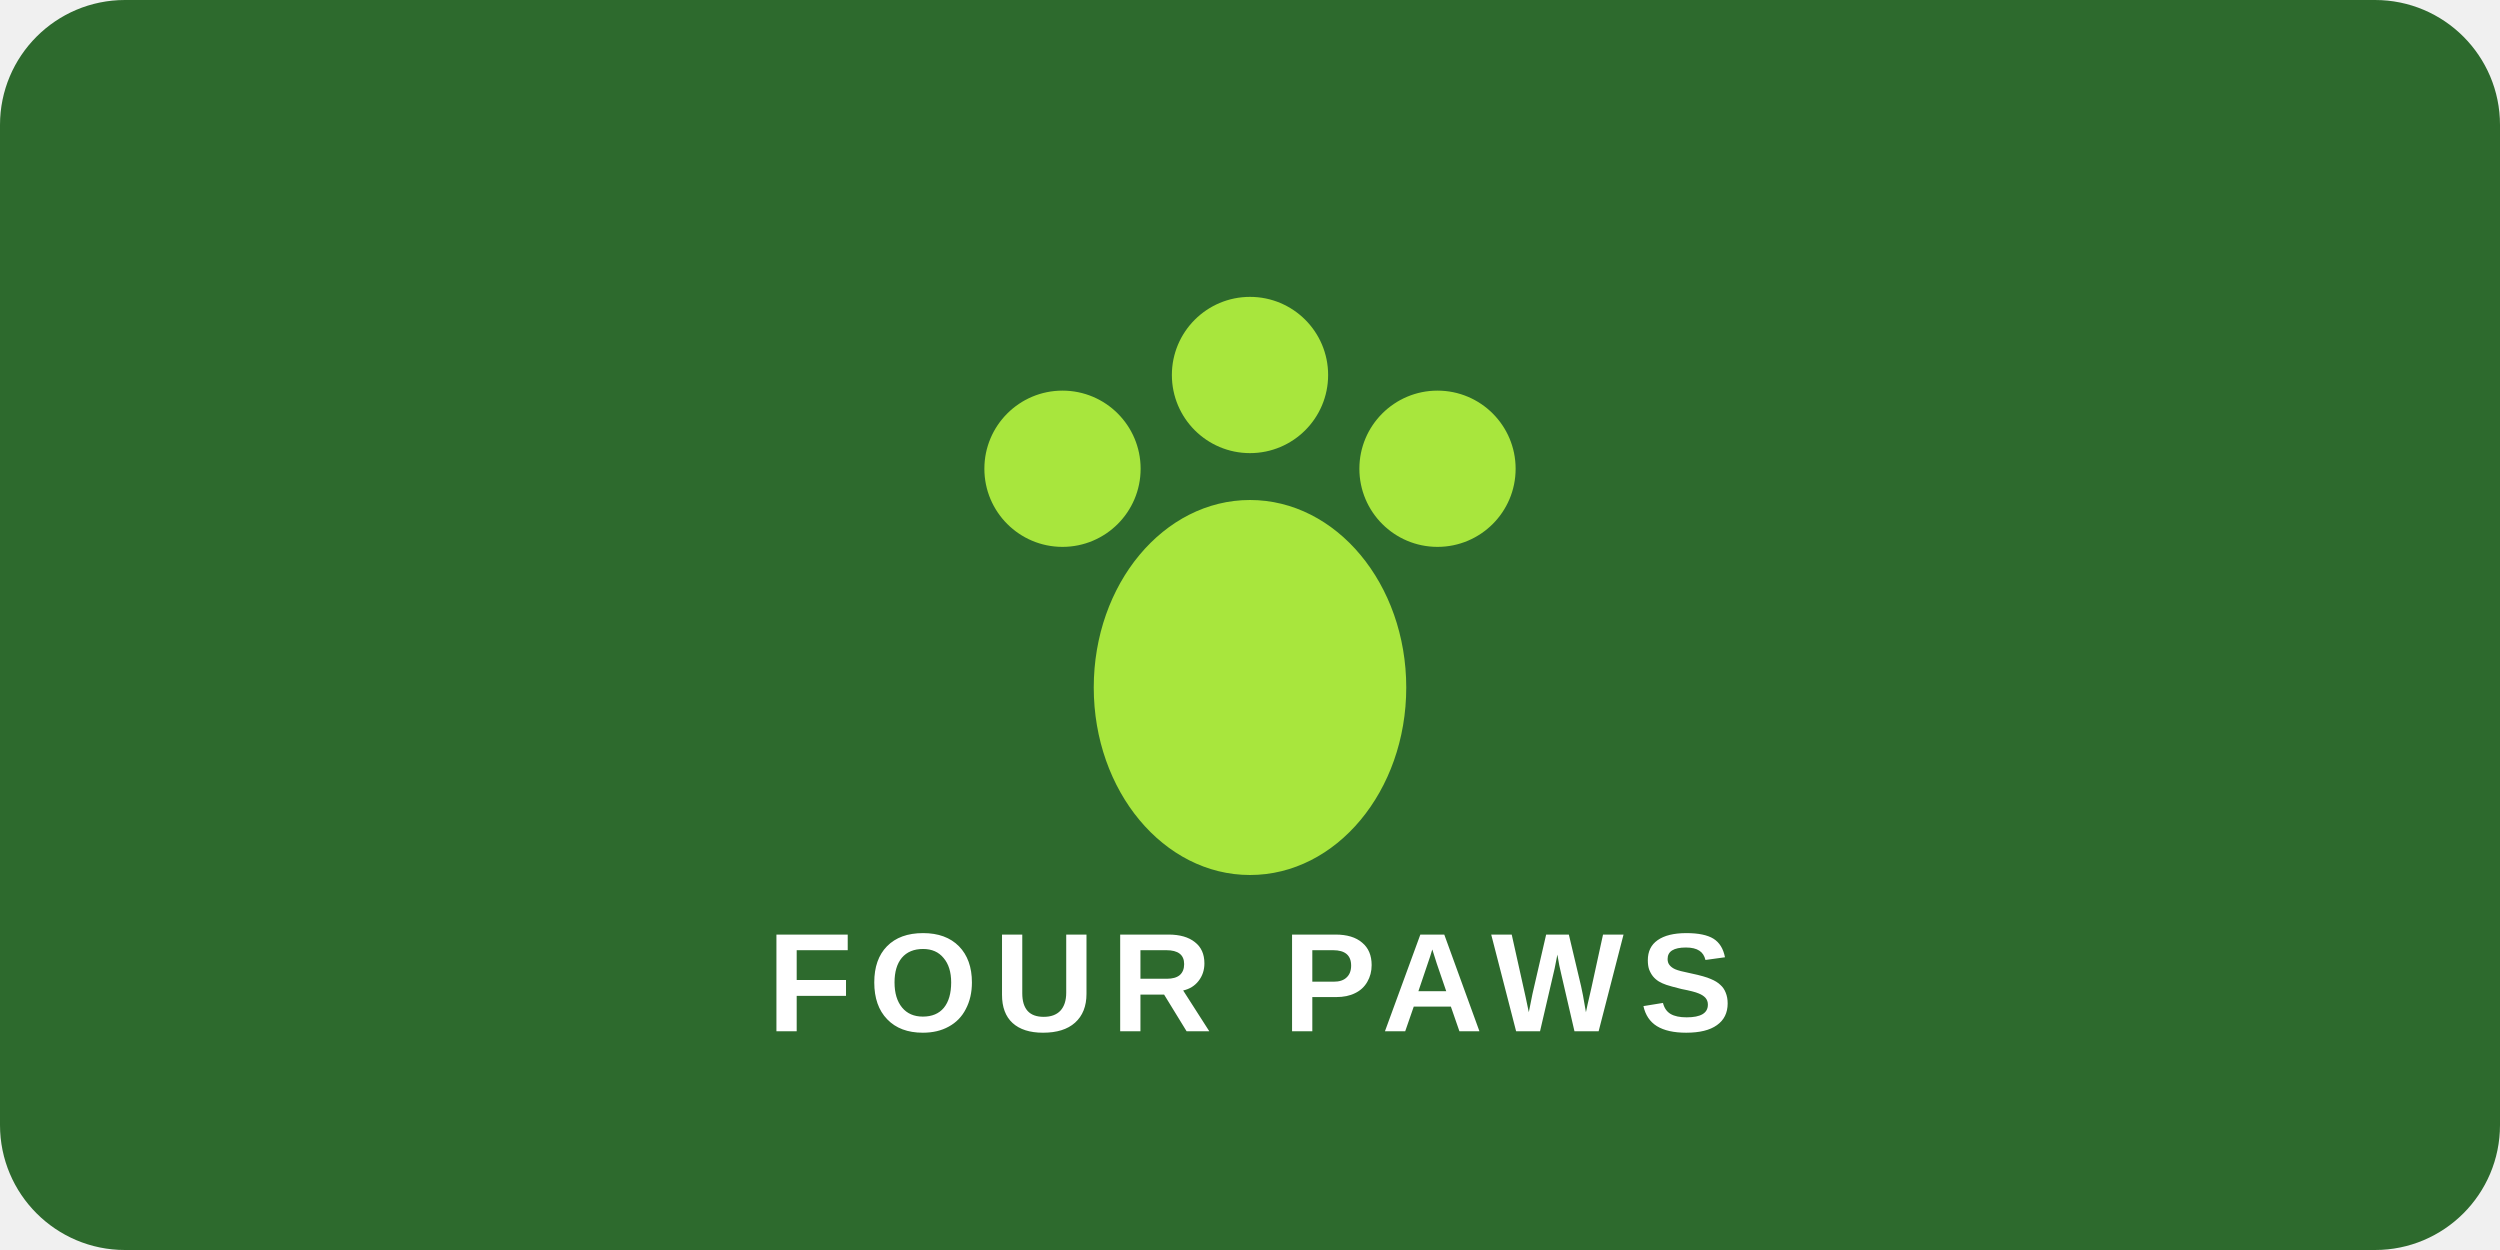
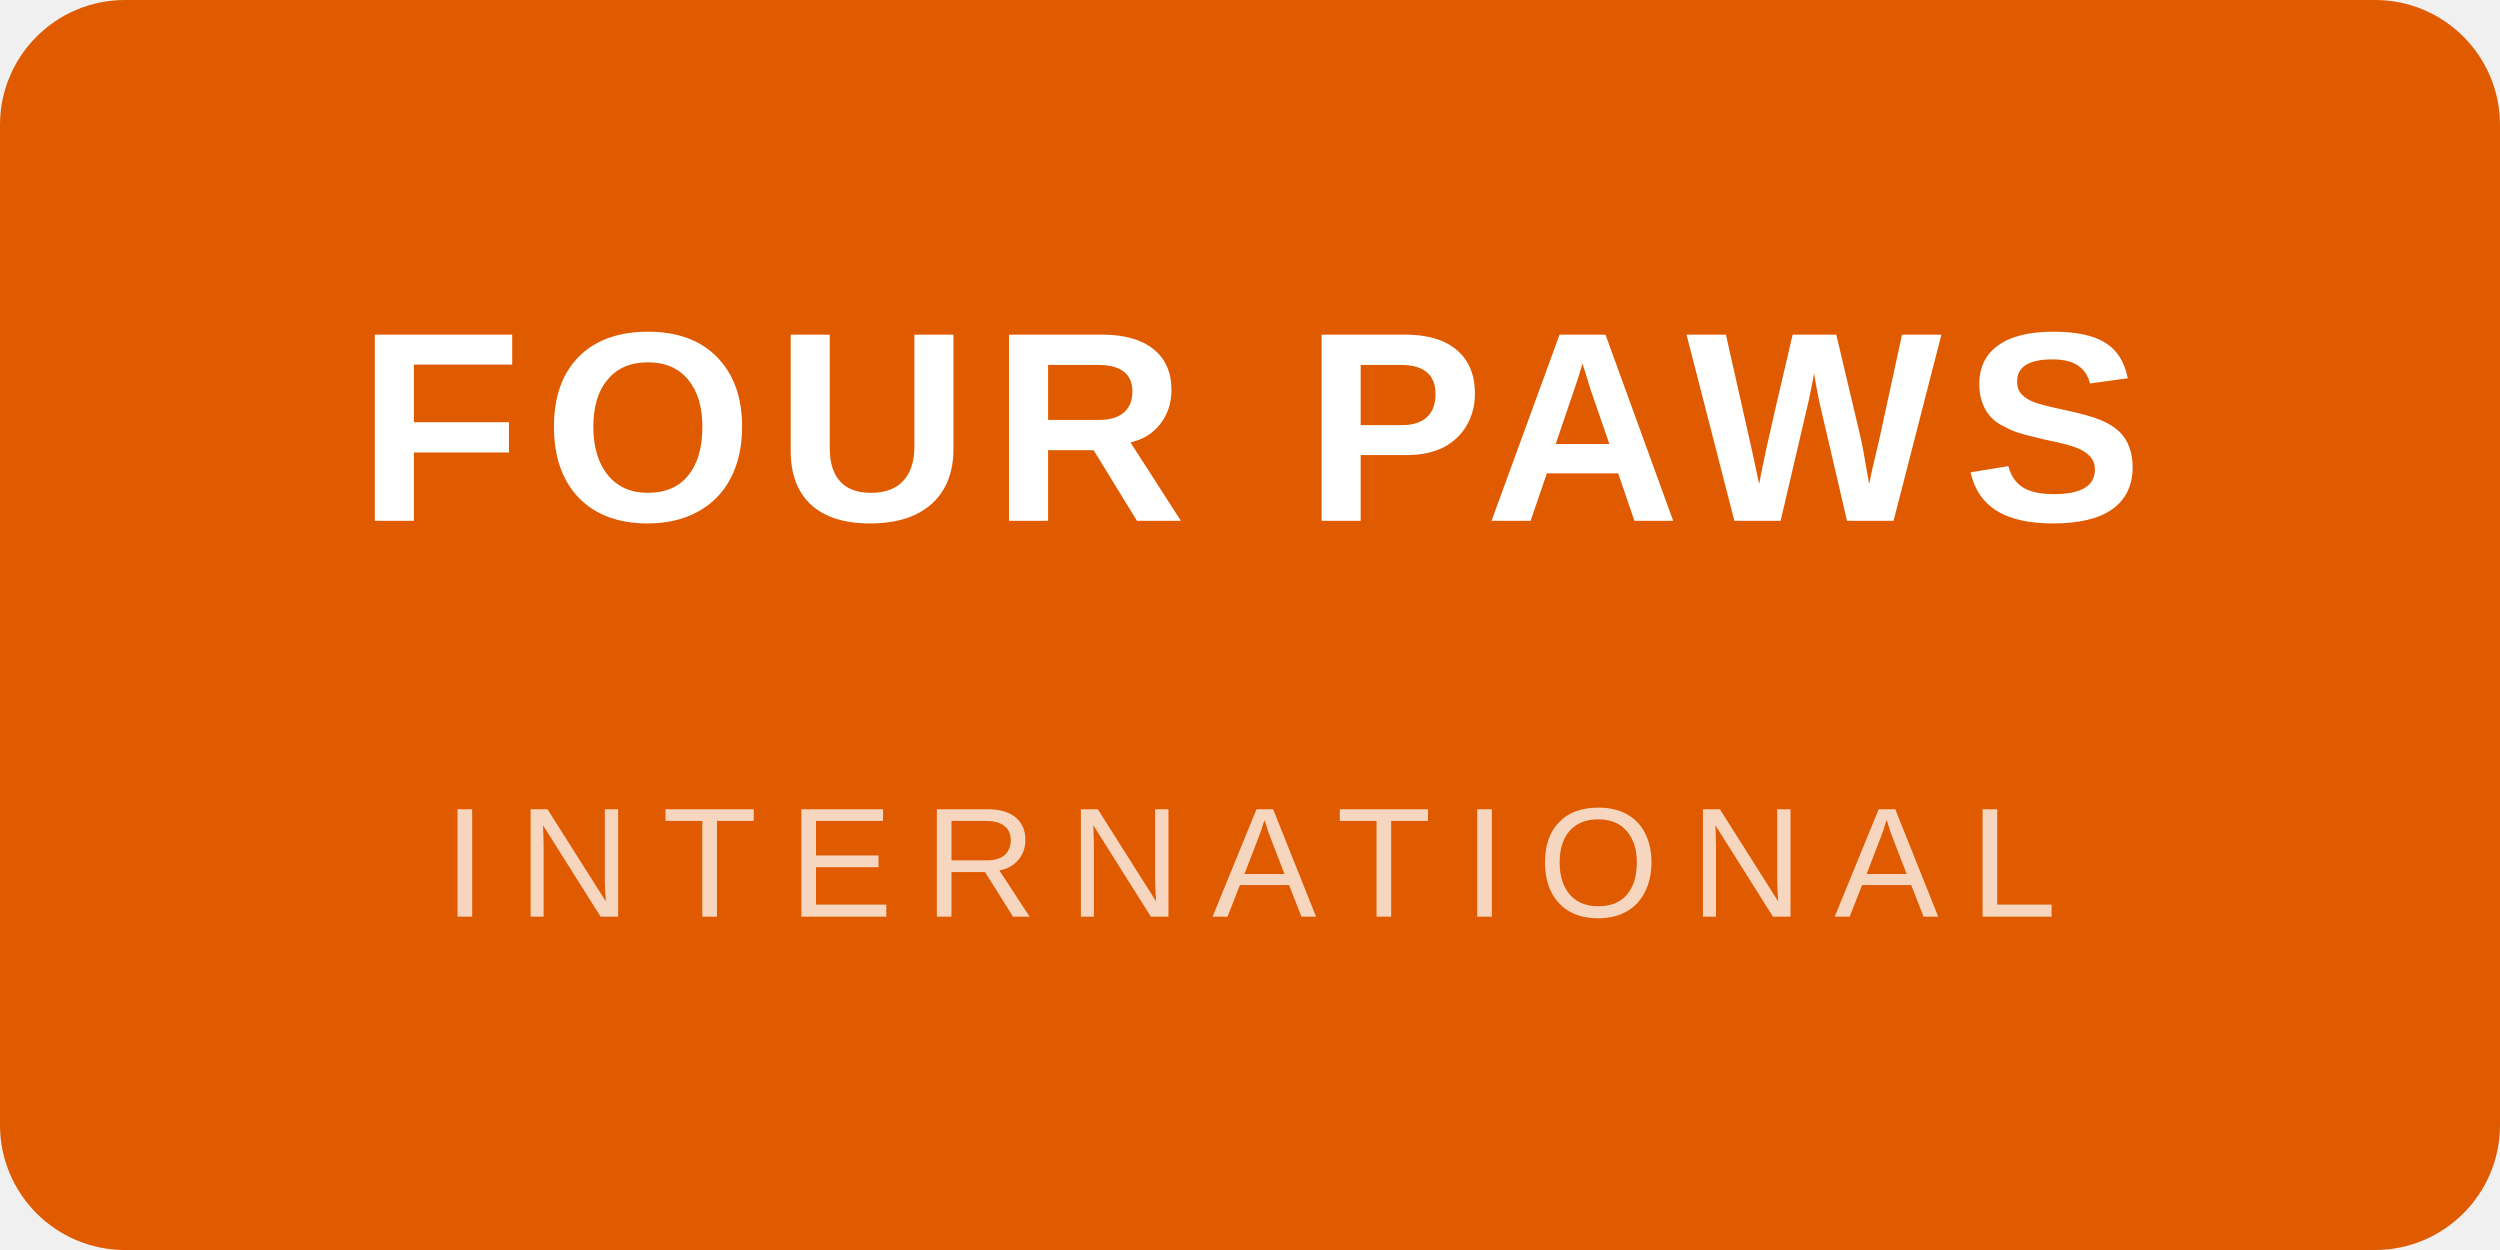
- <svg xmlns="http://www.w3.org/2000/svg" width="160" height="80" viewBox="0 0 160 80" fill="none">
-   <rect width="160" height="80" rx="8" fill="#2D6A2D" />
-   <circle cx="68" cy="30" r="5" fill="#A8E63D" />
-   <circle cx="80" cy="24" r="5" fill="#A8E63D" />
-   <circle cx="92" cy="30" r="5" fill="#A8E63D" />
-   <ellipse cx="80" cy="44" rx="10" ry="12" fill="#A8E63D" />
-   <text x="80" y="66" font-family="Arial,sans-serif" font-size="9" font-weight="700" fill="#ffffff" text-anchor="middle" letter-spacing="1">FOUR PAWS</text>
+ <svg xmlns="http://www.w3.org/2000/svg" viewBox="0 0 120 60" width="120" height="60">
+   <rect width="120" height="60" rx="6" fill="#E05A00" />
+   <text x="60" y="25" text-anchor="middle" fill="white" font-family="Arial,sans-serif" font-size="13" font-weight="800" letter-spacing="1">FOUR PAWS</text>
+   <text x="60" y="44" text-anchor="middle" fill="rgba(255,255,255,0.75)" font-family="Arial,sans-serif" font-size="7.5" font-weight="500" letter-spacing="1.5">INTERNATIONAL</text>
</svg>
